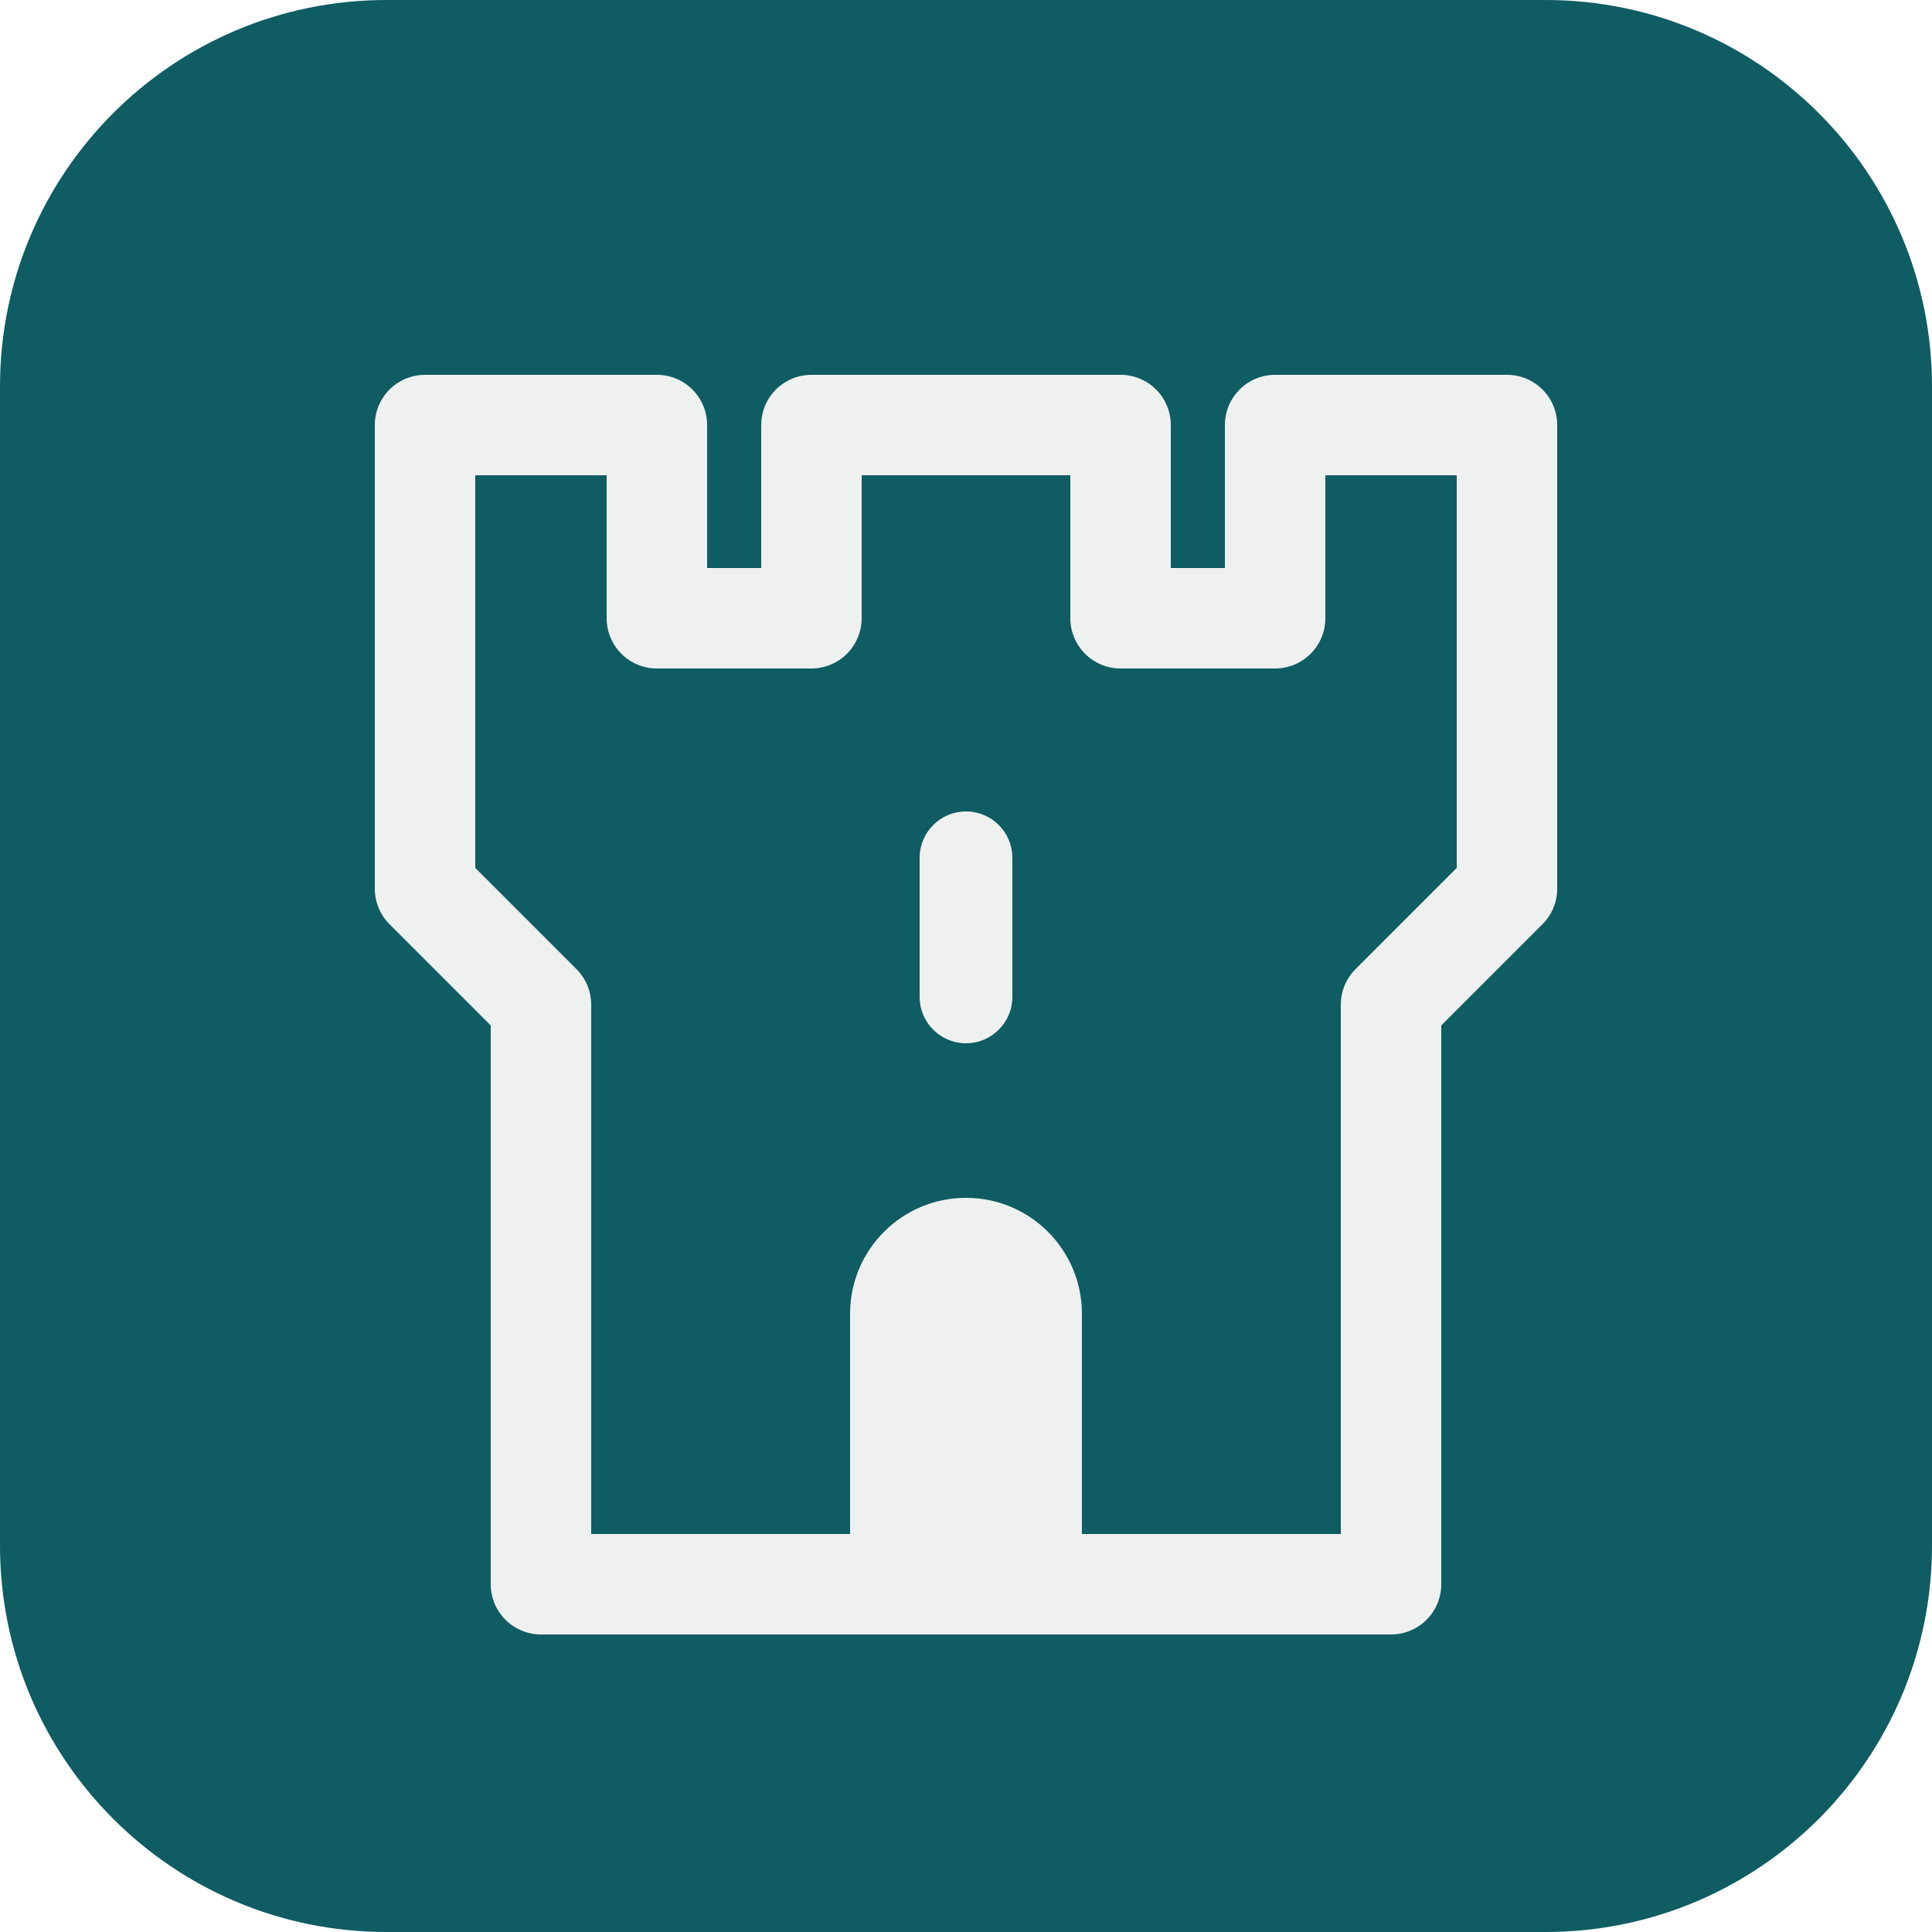
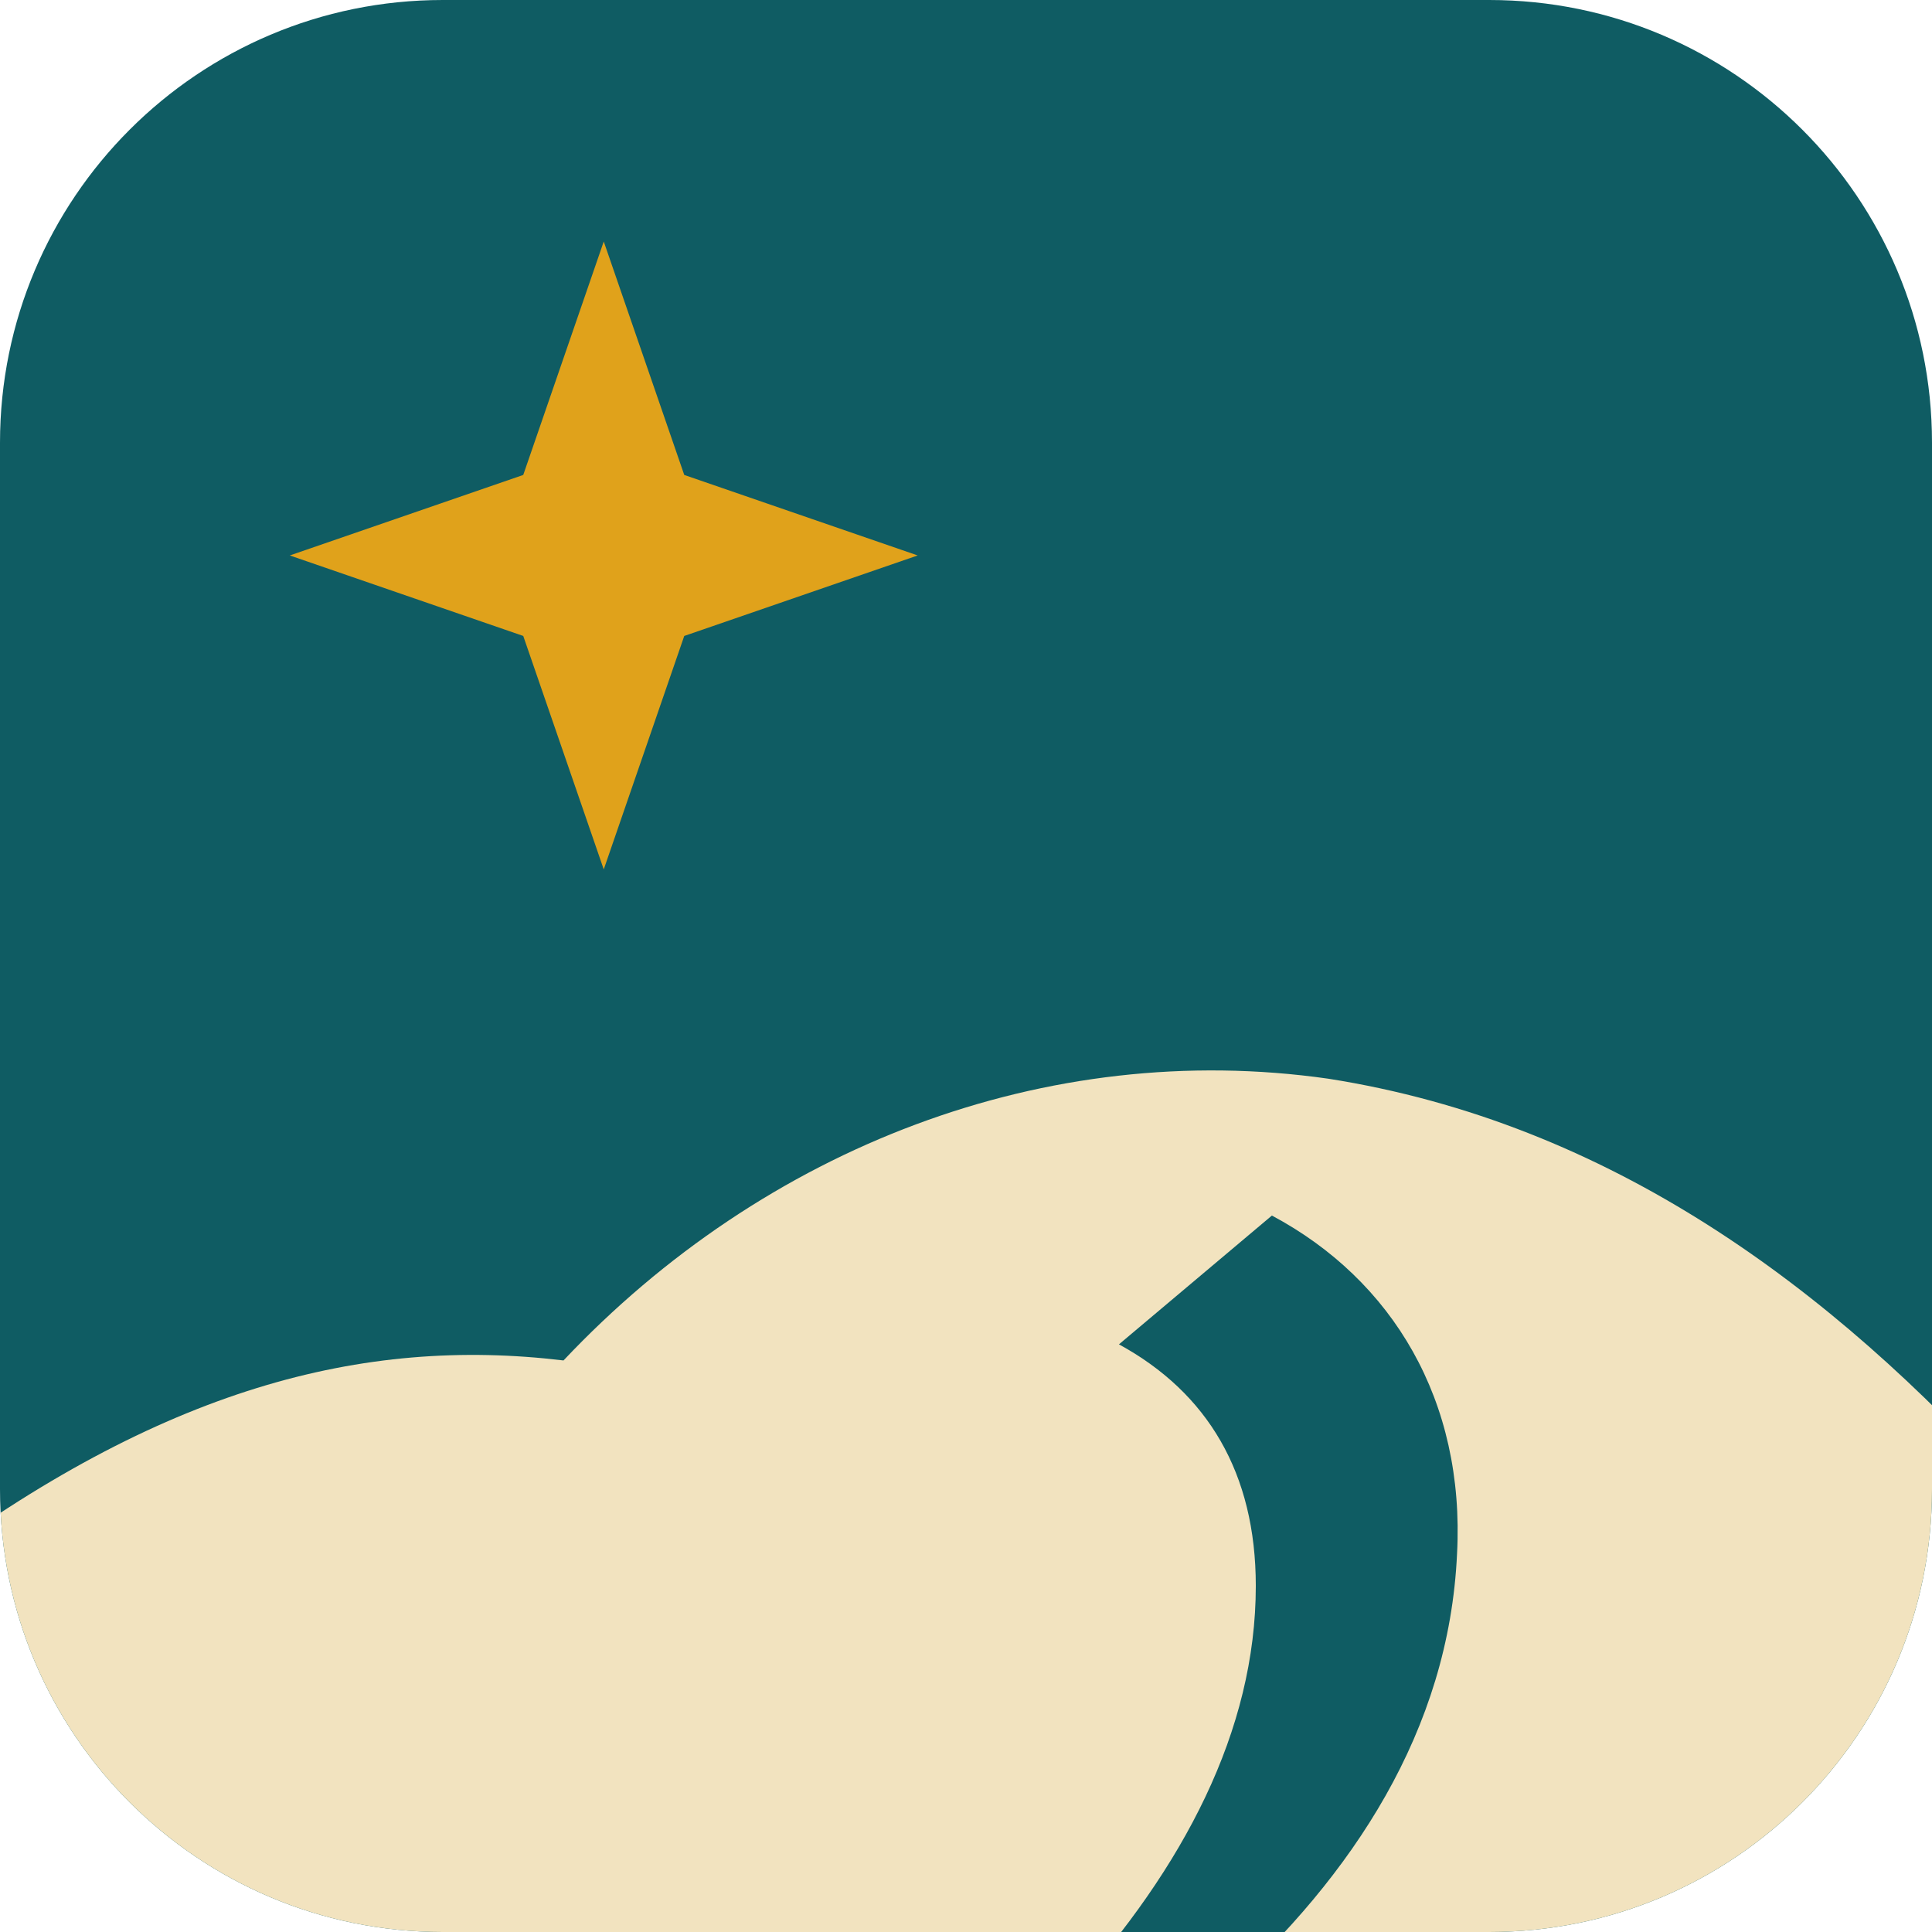
- <svg xmlns="http://www.w3.org/2000/svg" viewBox="0 0 40 40">
-   <rect width="40" height="40" rx="8" fill="#0f5c63" />
-   <g transform="translate(4 4) scale(.8)">
-     <path fill="none" stroke="#eef1f0" stroke-width="2.6" stroke-linejoin="round" d="M6 6h6v5h4V6h8v5h4V6h6v12l-3 3v15H9V21l-3-3z" />
-     <path fill="#eef1f0" d="M17 36v-7a3 3 0 0 1 6 0v7z" />
-     <rect x="18.8" y="16" width="2.4" height="6" rx="1.2" fill="#eef1f0" />
+ <svg xmlns="http://www.w3.org/2000/svg" viewBox="0 0 48 48">
+   <defs>
+     <clipPath id="t">
+       <rect width="48" height="48" rx="11" />
+     </clipPath>
+   </defs>
+   <rect width="48" height="48" rx="11" fill="#0f5c63" />
+   <path fill="#e0a21b" d="M15 6 L17 11.8 L22.8 13.8 L17 15.8 L15 21.6 L13 15.8 L7.2 13.8 L13 11.8 Z" />
+   <g clip-path="url(#t)">
+     <path fill="#f2e3bf" d="M-2 48 L-2 39 C 4 34.5, 9 33.2, 14 33.8 C 19 28.5, 26 25.8, 33 26.8 C 40 27.9, 45.5 32, 50 37 L50 48 Z" />
+     <path fill="#0f5c63" d="M31.6 30.2 C 34.6 31.8, 36.4 34.8, 36.2 38.6 C 36 43, 33.6 46.6, 30.4 49.5 L 26.6 49.5 C 29.4 46.4, 31.2 43, 31.2 39.4 C 31.2 36.6, 30 34.6, 27.8 33.4 Z" />
  </g>
</svg>
